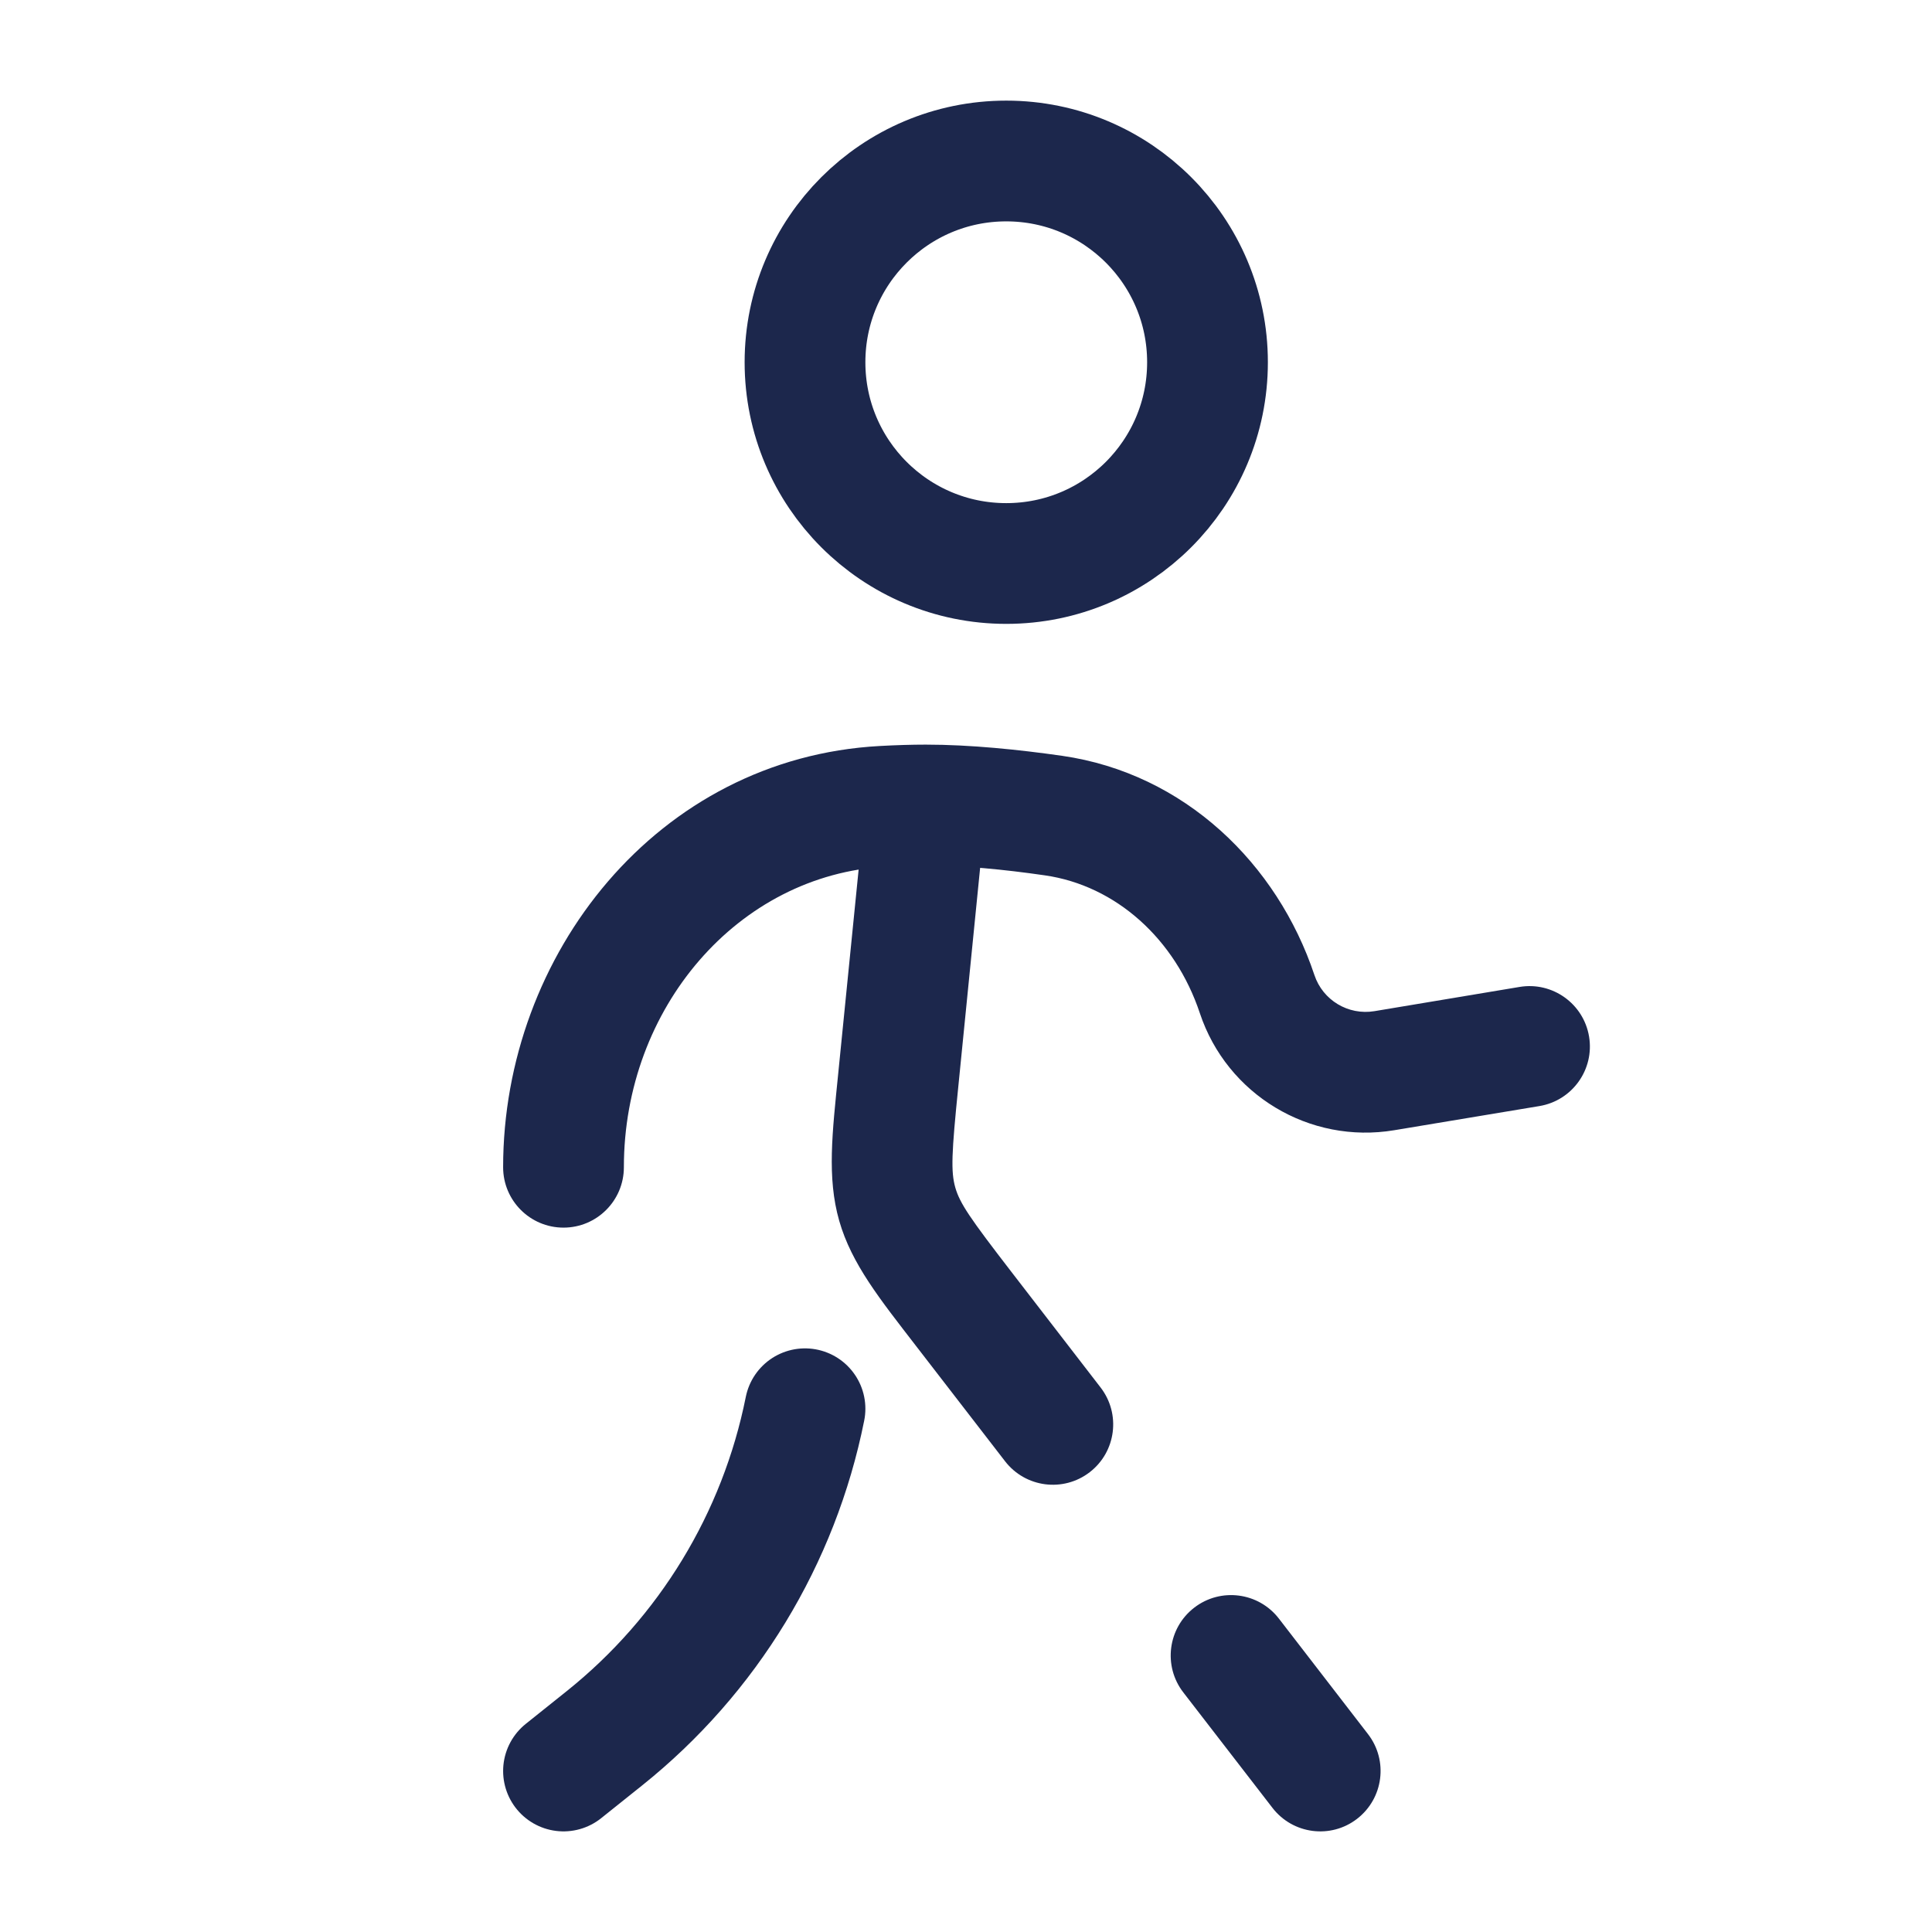
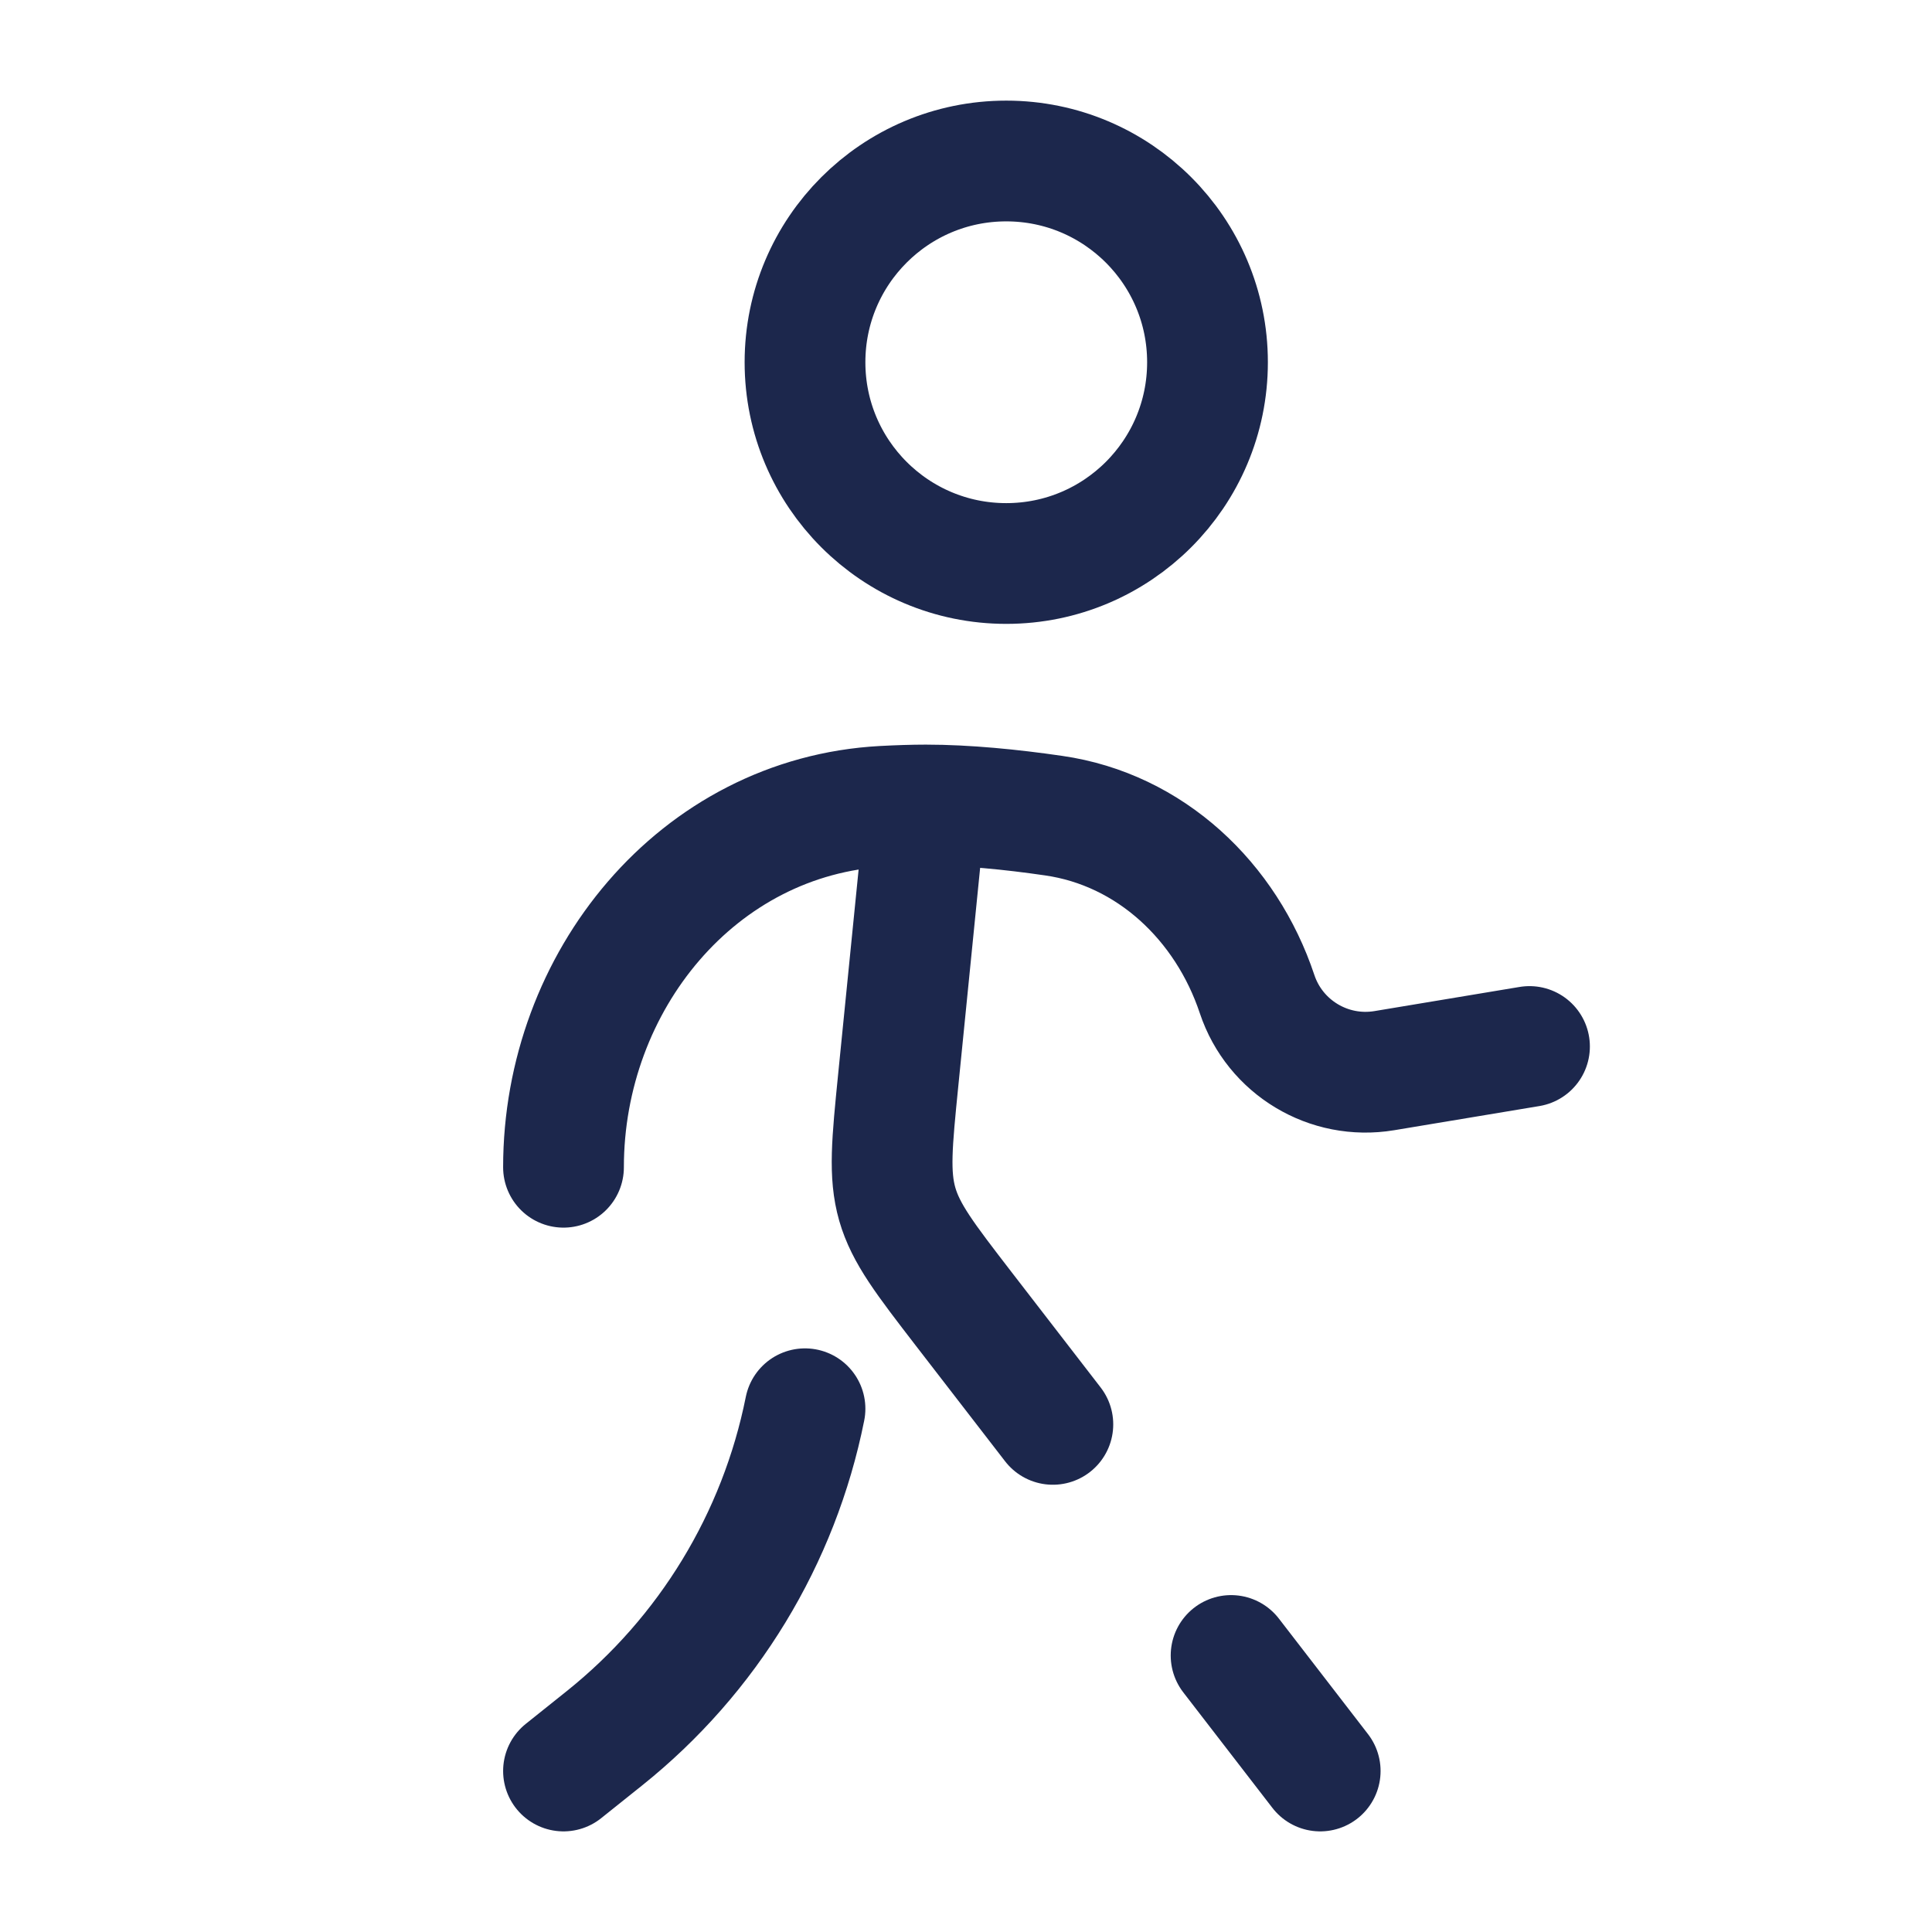
<svg xmlns="http://www.w3.org/2000/svg" width="24" height="24" viewBox="0 0 24 24" fill="none">
  <circle cx="12.5" cy="4.5" r="2.5" stroke="#1C274C" stroke-width="1.5" />
  <path d="M7 22L7.509 21.593C8.795 20.564 9.677 19.115 10 17.5" stroke="#1C274C" stroke-width="1.5" stroke-linecap="round" />
-   <path d="M11.158 13.418L11.905 13.492L11.158 13.418ZM11.971 16.259L11.377 16.717L11.971 16.259ZM15.807 22.458C16.06 22.786 16.531 22.847 16.858 22.594C17.186 22.341 17.247 21.87 16.994 21.542L15.807 22.458ZM10.97 10.016L10.929 9.267L10.97 10.016ZM13.087 10.132L12.98 10.874H12.98L13.087 10.132ZM17.197 13.3L17.074 12.561L17.197 13.3ZM19.123 13.74C19.532 13.672 19.808 13.285 19.74 12.877C19.672 12.468 19.285 12.192 18.877 12.26L19.123 13.74ZM15.616 12.349L16.328 12.112V12.112L15.616 12.349ZM6.25 14.5C6.25 14.914 6.586 15.25 7 15.25C7.414 15.25 7.75 14.914 7.75 14.5H6.25ZM12.485 18.152C12.738 18.48 13.209 18.541 13.537 18.288C13.865 18.035 13.925 17.564 13.672 17.236L12.485 18.152ZM15.887 20.107C15.634 19.779 15.163 19.718 14.835 19.971C14.507 20.224 14.446 20.695 14.699 21.023L15.887 20.107ZM10.754 9.925L10.412 13.343L11.905 13.492L12.246 10.075L10.754 9.925ZM11.5 9.25C11.322 9.25 11.129 9.256 10.929 9.267L11.01 10.765C11.191 10.755 11.356 10.75 11.5 10.75V9.25ZM11.5 10.75C11.954 10.75 12.476 10.801 12.98 10.874L13.194 9.389C12.654 9.312 12.054 9.25 11.5 9.25V10.75ZM17.32 14.04L19.123 13.74L18.877 12.26L17.074 12.561L17.32 14.04ZM12.98 10.874C13.862 11.001 14.598 11.664 14.905 12.586L16.328 12.112C15.867 10.73 14.715 9.608 13.194 9.389L12.98 10.874ZM10.929 9.267C8.164 9.417 6.25 11.859 6.25 14.5H7.75C7.75 12.524 9.166 10.865 11.01 10.765L10.929 9.267ZM14.905 12.586C15.242 13.599 16.267 14.216 17.32 14.04L17.074 12.561C16.748 12.615 16.432 12.425 16.328 12.112L14.905 12.586ZM10.412 13.343C10.34 14.066 10.271 14.626 10.425 15.165L11.867 14.752C11.811 14.554 11.82 14.332 11.905 13.492L10.412 13.343ZM12.565 15.801C12.05 15.133 11.924 14.95 11.867 14.752L10.425 15.165C10.579 15.703 10.934 16.142 11.377 16.717L12.565 15.801ZM11.377 16.717L12.485 18.152L13.672 17.236L12.565 15.801L11.377 16.717ZM14.699 21.023L15.807 22.458L16.994 21.542L15.887 20.107L14.699 21.023Z" fill="#1C274C" />
+   <path d="M11.5 10L11.158 13.418C11.08 14.199 11.041 14.59 11.146 14.958C11.252 15.326 11.492 15.637 11.971 16.259L13.079 17.694M11.5 10C11.339 10 11.16 10.006 10.97 10.016C8.665 10.141 7 12.192 7 14.5M11.5 10C12.004 10 12.565 10.056 13.087 10.132C14.289 10.304 15.232 11.197 15.616 12.349C15.837 13.012 16.508 13.415 17.197 13.3L19 13M16.4 22L15.293 20.565" stroke="#1C274C" stroke-width="1.5" stroke-linecap="round" stroke-linejoin="round" />
</svg>
